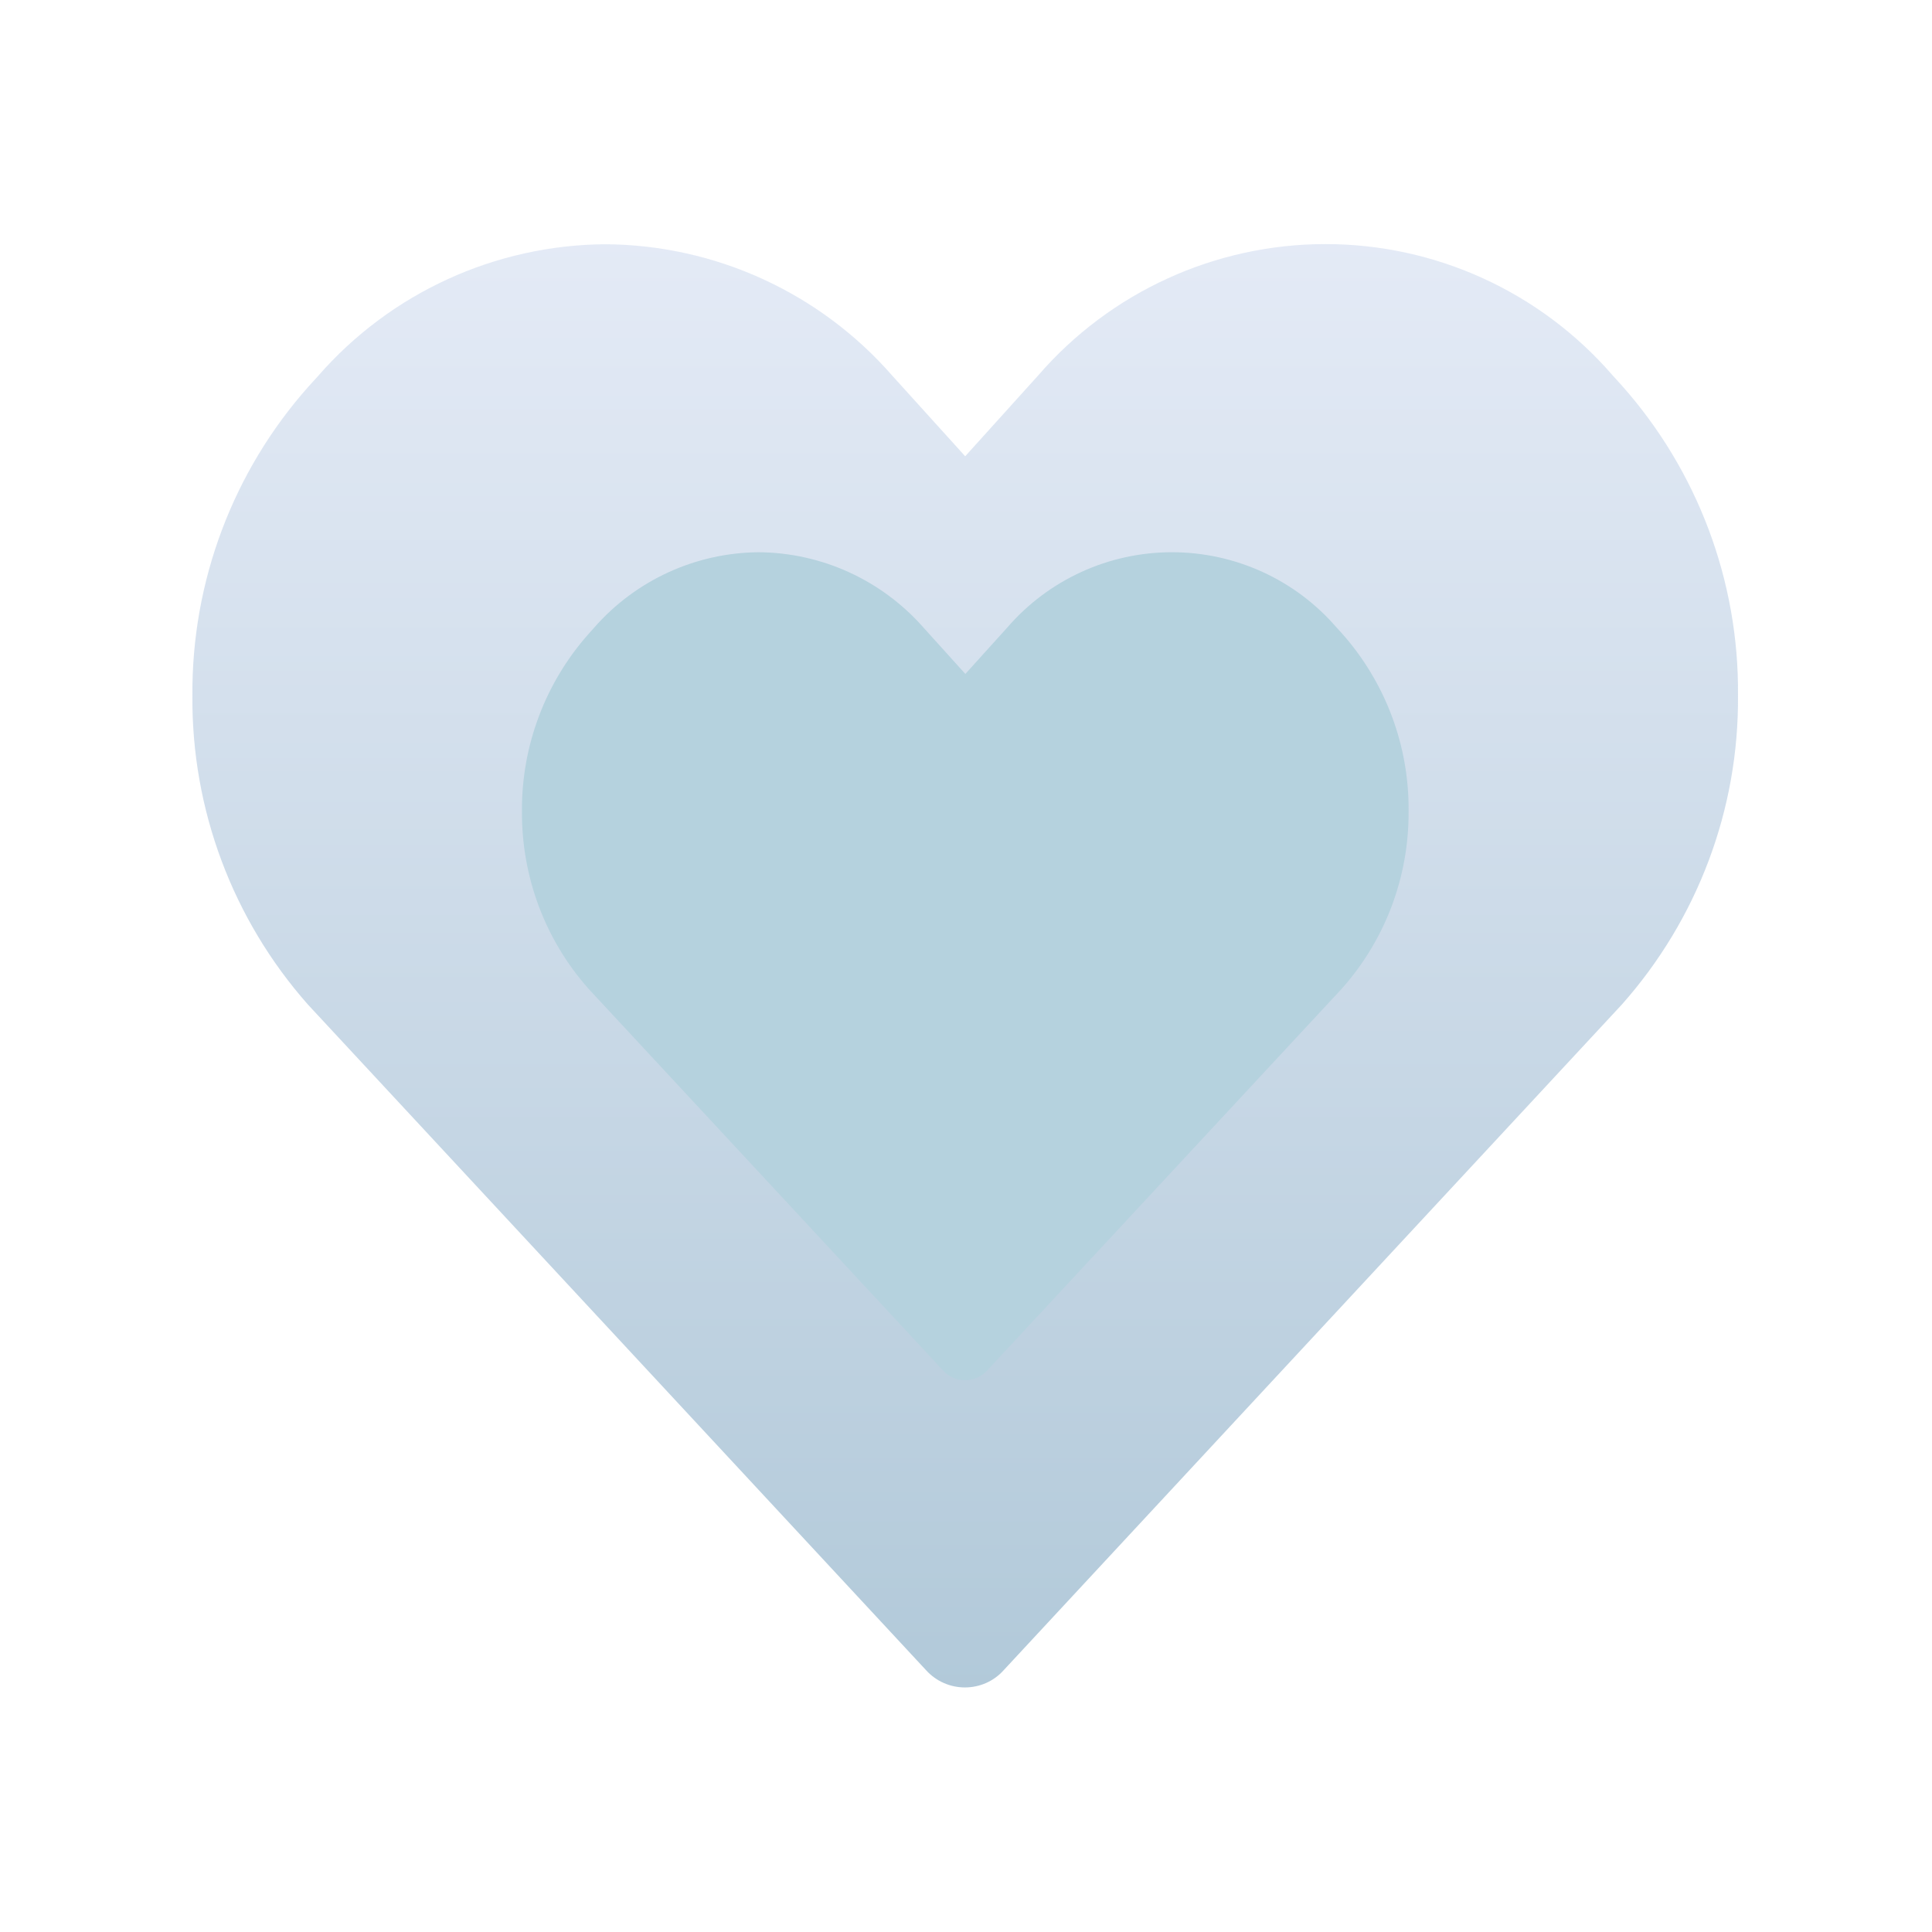
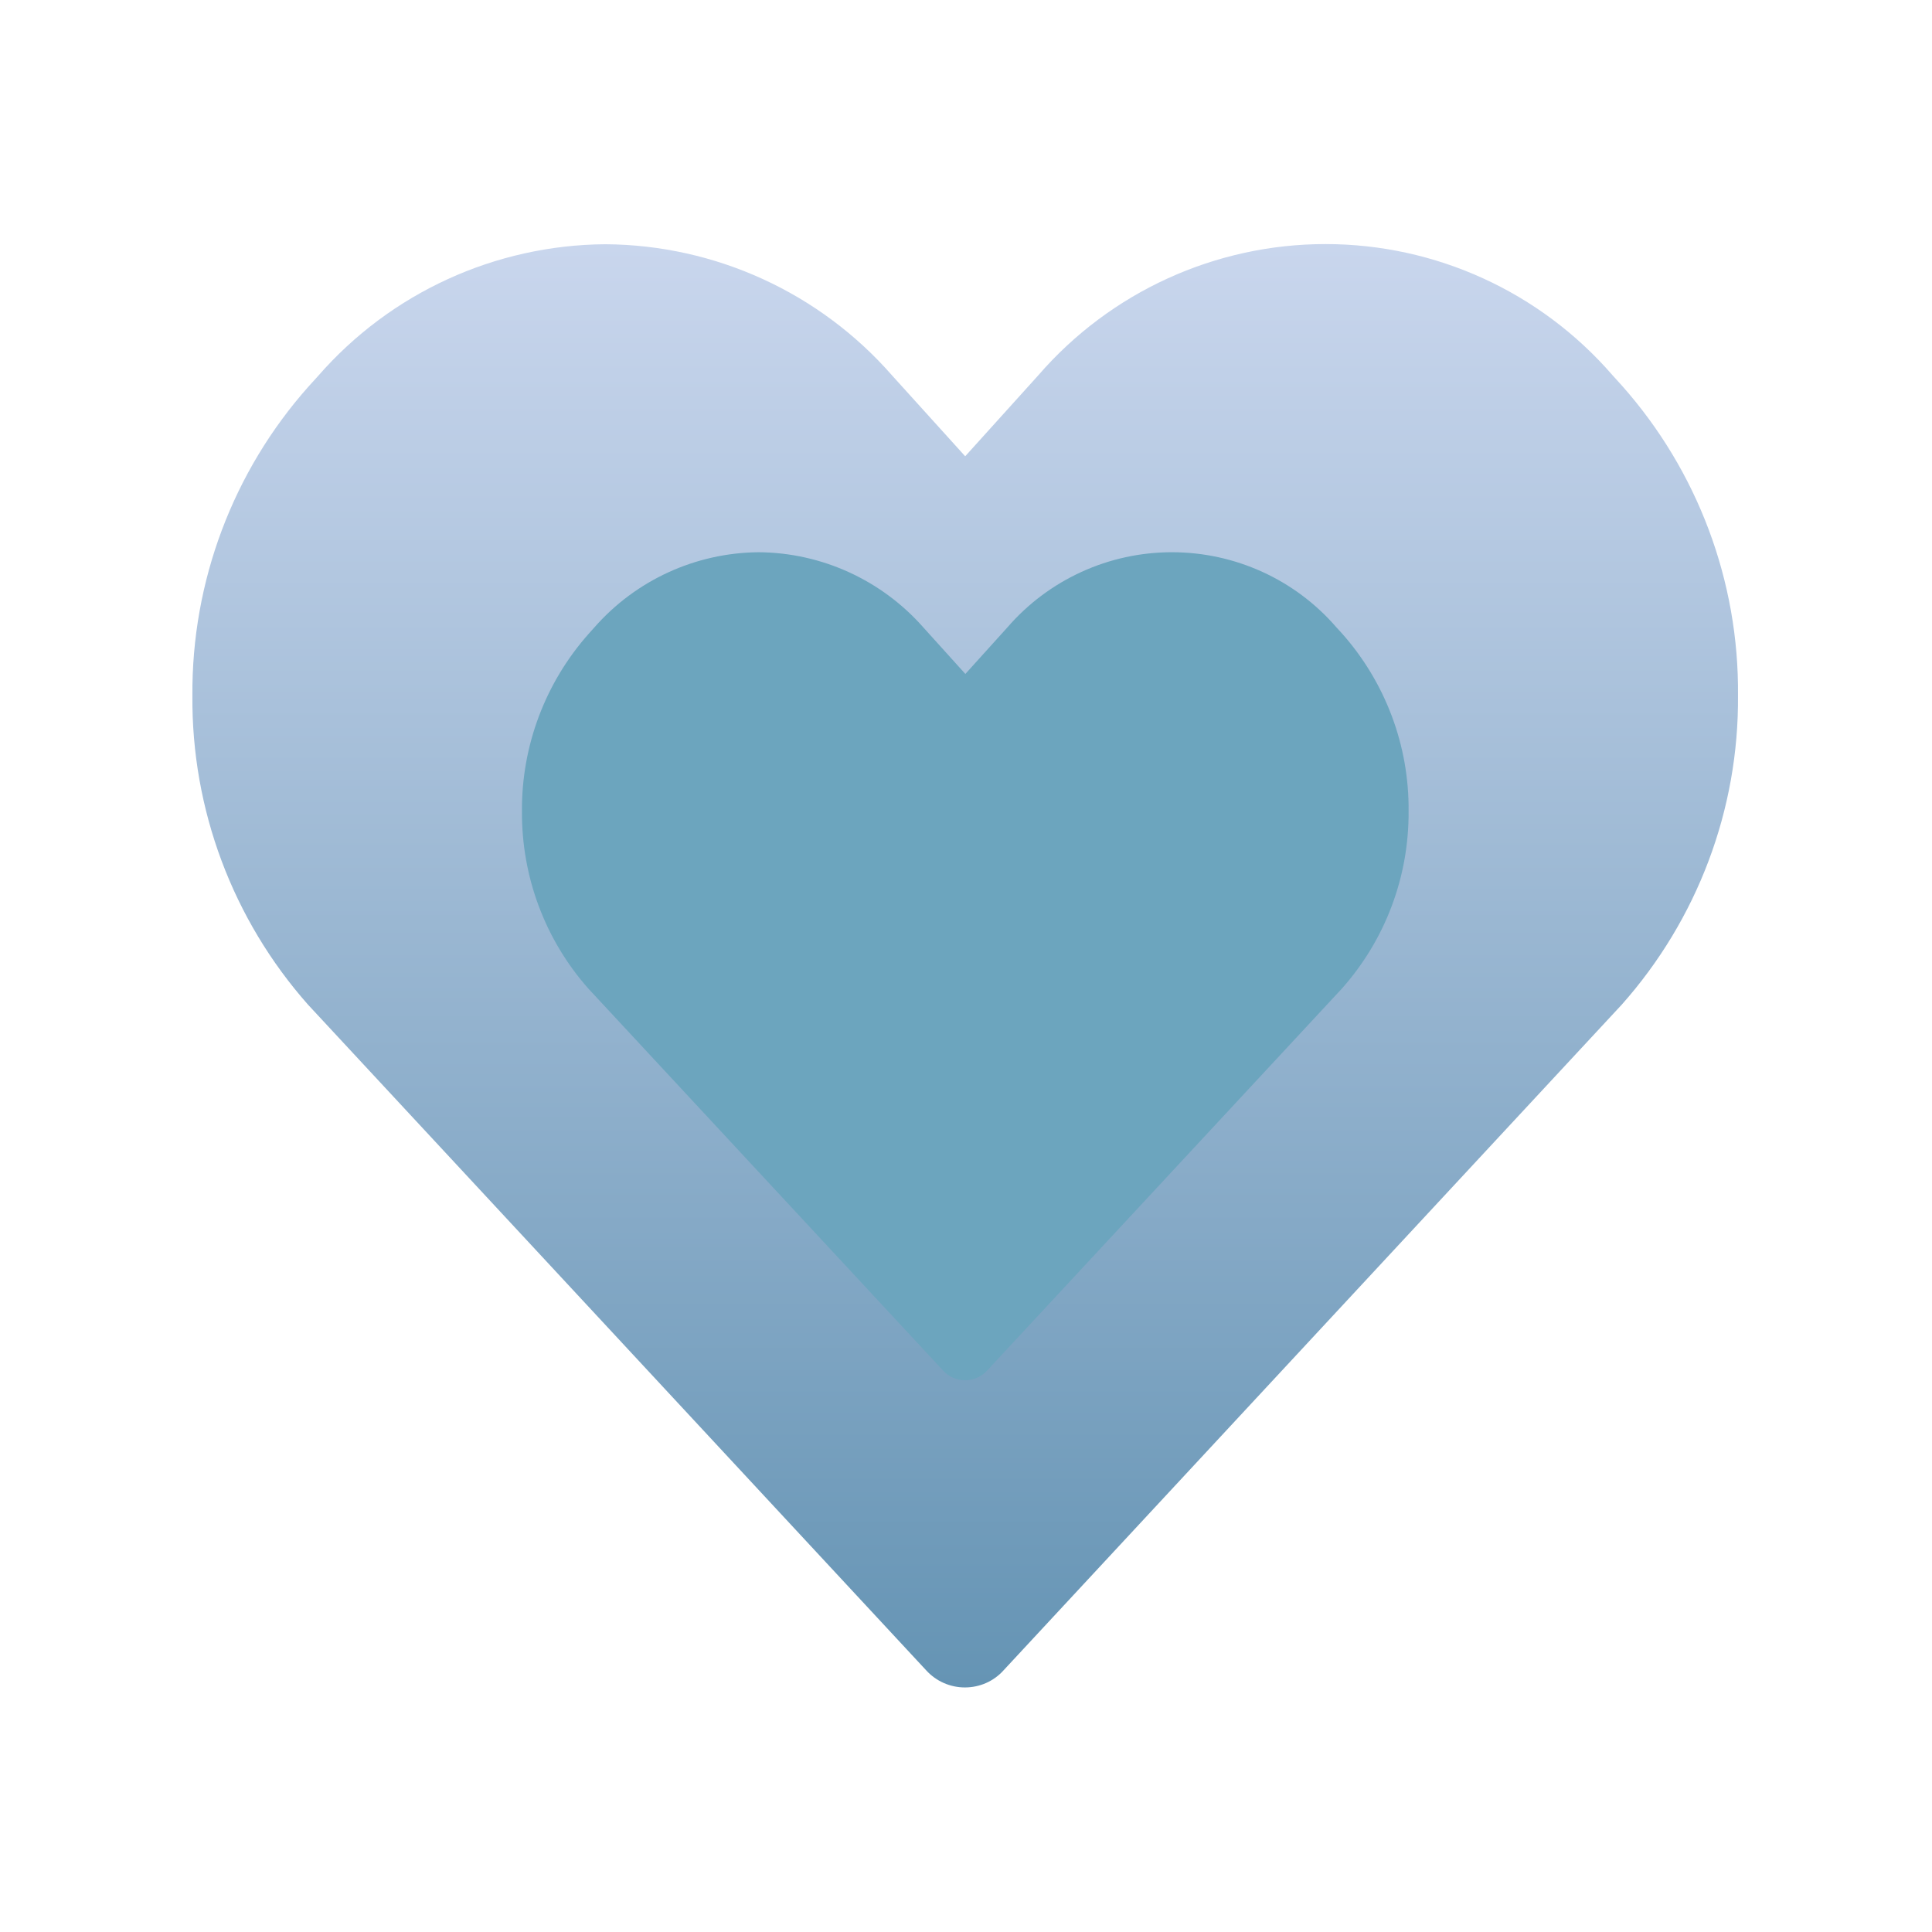
<svg xmlns="http://www.w3.org/2000/svg" width="12" height="12" viewBox="0 0 12 12" fill="none">
-   <g opacity="0.5">
-     <path d="M10.795 4.32C10.801 5.027 10.543 5.711 10.073 6.24L6.233 10.375C6.172 10.443 6.085 10.481 5.993 10.481C5.902 10.481 5.815 10.443 5.753 10.375L1.913 6.24C1.445 5.711 1.189 5.027 1.195 4.32C1.19 3.613 1.447 2.928 1.917 2.4L1.976 2.335C2.426 1.819 3.075 1.522 3.759 1.517C4.442 1.521 5.09 1.817 5.54 2.331L5.995 2.834L6.45 2.33C6.898 1.813 7.549 1.516 8.233 1.516C8.917 1.516 9.567 1.813 10.015 2.33L10.073 2.394V2.394C10.544 2.924 10.802 3.611 10.795 4.32L10.795 4.32Z" fill="url(#paint0_linear_1265_2126)" />
-     <path d="M8.749 5.038C8.752 5.444 8.605 5.836 8.335 6.14L6.132 8.512C6.097 8.551 6.047 8.573 5.995 8.573C5.942 8.573 5.892 8.551 5.857 8.512L3.654 6.14C3.385 5.836 3.239 5.444 3.242 5.038C3.239 4.633 3.387 4.24 3.656 3.937L3.69 3.899C3.948 3.604 4.32 3.433 4.713 3.43C5.104 3.433 5.476 3.603 5.735 3.897L5.996 4.186L6.257 3.897C6.514 3.6 6.887 3.43 7.279 3.43C7.671 3.43 8.045 3.6 8.301 3.897L8.335 3.934V3.934C8.605 4.238 8.753 4.632 8.749 5.038L8.749 5.038Z" fill="#6CA5BE" />
-   </g>
+   <path d="M10.795 4.32C10.801 5.027 10.543 5.711 10.073 6.24L6.233 10.375C6.172 10.443 6.085 10.481 5.993 10.481C5.902 10.481 5.815 10.443 5.753 10.375L1.913 6.24C1.445 5.711 1.189 5.027 1.195 4.32C1.19 3.613 1.447 2.928 1.917 2.4L1.976 2.335C2.426 1.819 3.075 1.522 3.759 1.517C4.442 1.521 5.09 1.817 5.54 2.331L5.995 2.834L6.45 2.33C6.898 1.813 7.549 1.516 8.233 1.516C8.917 1.516 9.567 1.813 10.015 2.33L10.073 2.394V2.394C10.544 2.924 10.802 3.611 10.795 4.32L10.795 4.32Z" fill="url(#paint0_linear_1265_2111)" />
+   <path d="M8.749 5.038C8.752 5.444 8.605 5.836 8.335 6.14L6.132 8.512C6.097 8.551 6.047 8.573 5.995 8.573C5.942 8.573 5.892 8.551 5.857 8.512L3.654 6.14C3.385 5.836 3.239 5.444 3.242 5.038C3.239 4.633 3.387 4.24 3.656 3.937L3.69 3.899C3.948 3.604 4.32 3.433 4.713 3.43C5.104 3.433 5.476 3.603 5.735 3.897L5.996 4.186L6.257 3.897C6.514 3.6 6.887 3.43 7.279 3.43C7.671 3.43 8.045 3.6 8.301 3.897L8.335 3.934V3.934C8.605 4.238 8.753 4.632 8.749 5.038L8.749 5.038Z" fill="#6CA5BE" />
  <defs>
-     <linearGradient id="paint0_linear_1265_2126" x1="5.995" y1="1.516" x2="5.995" y2="10.481" gradientUnits="userSpaceOnUse">
+     <linearGradient id="paint0_linear_1265_2111" x1="5.995" y1="1.516" x2="5.995" y2="10.481" gradientUnits="userSpaceOnUse">
      <stop stop-color="#C9D6ED" />
      <stop offset="1" stop-color="#6594B4" />
    </linearGradient>
  </defs>
</svg>
